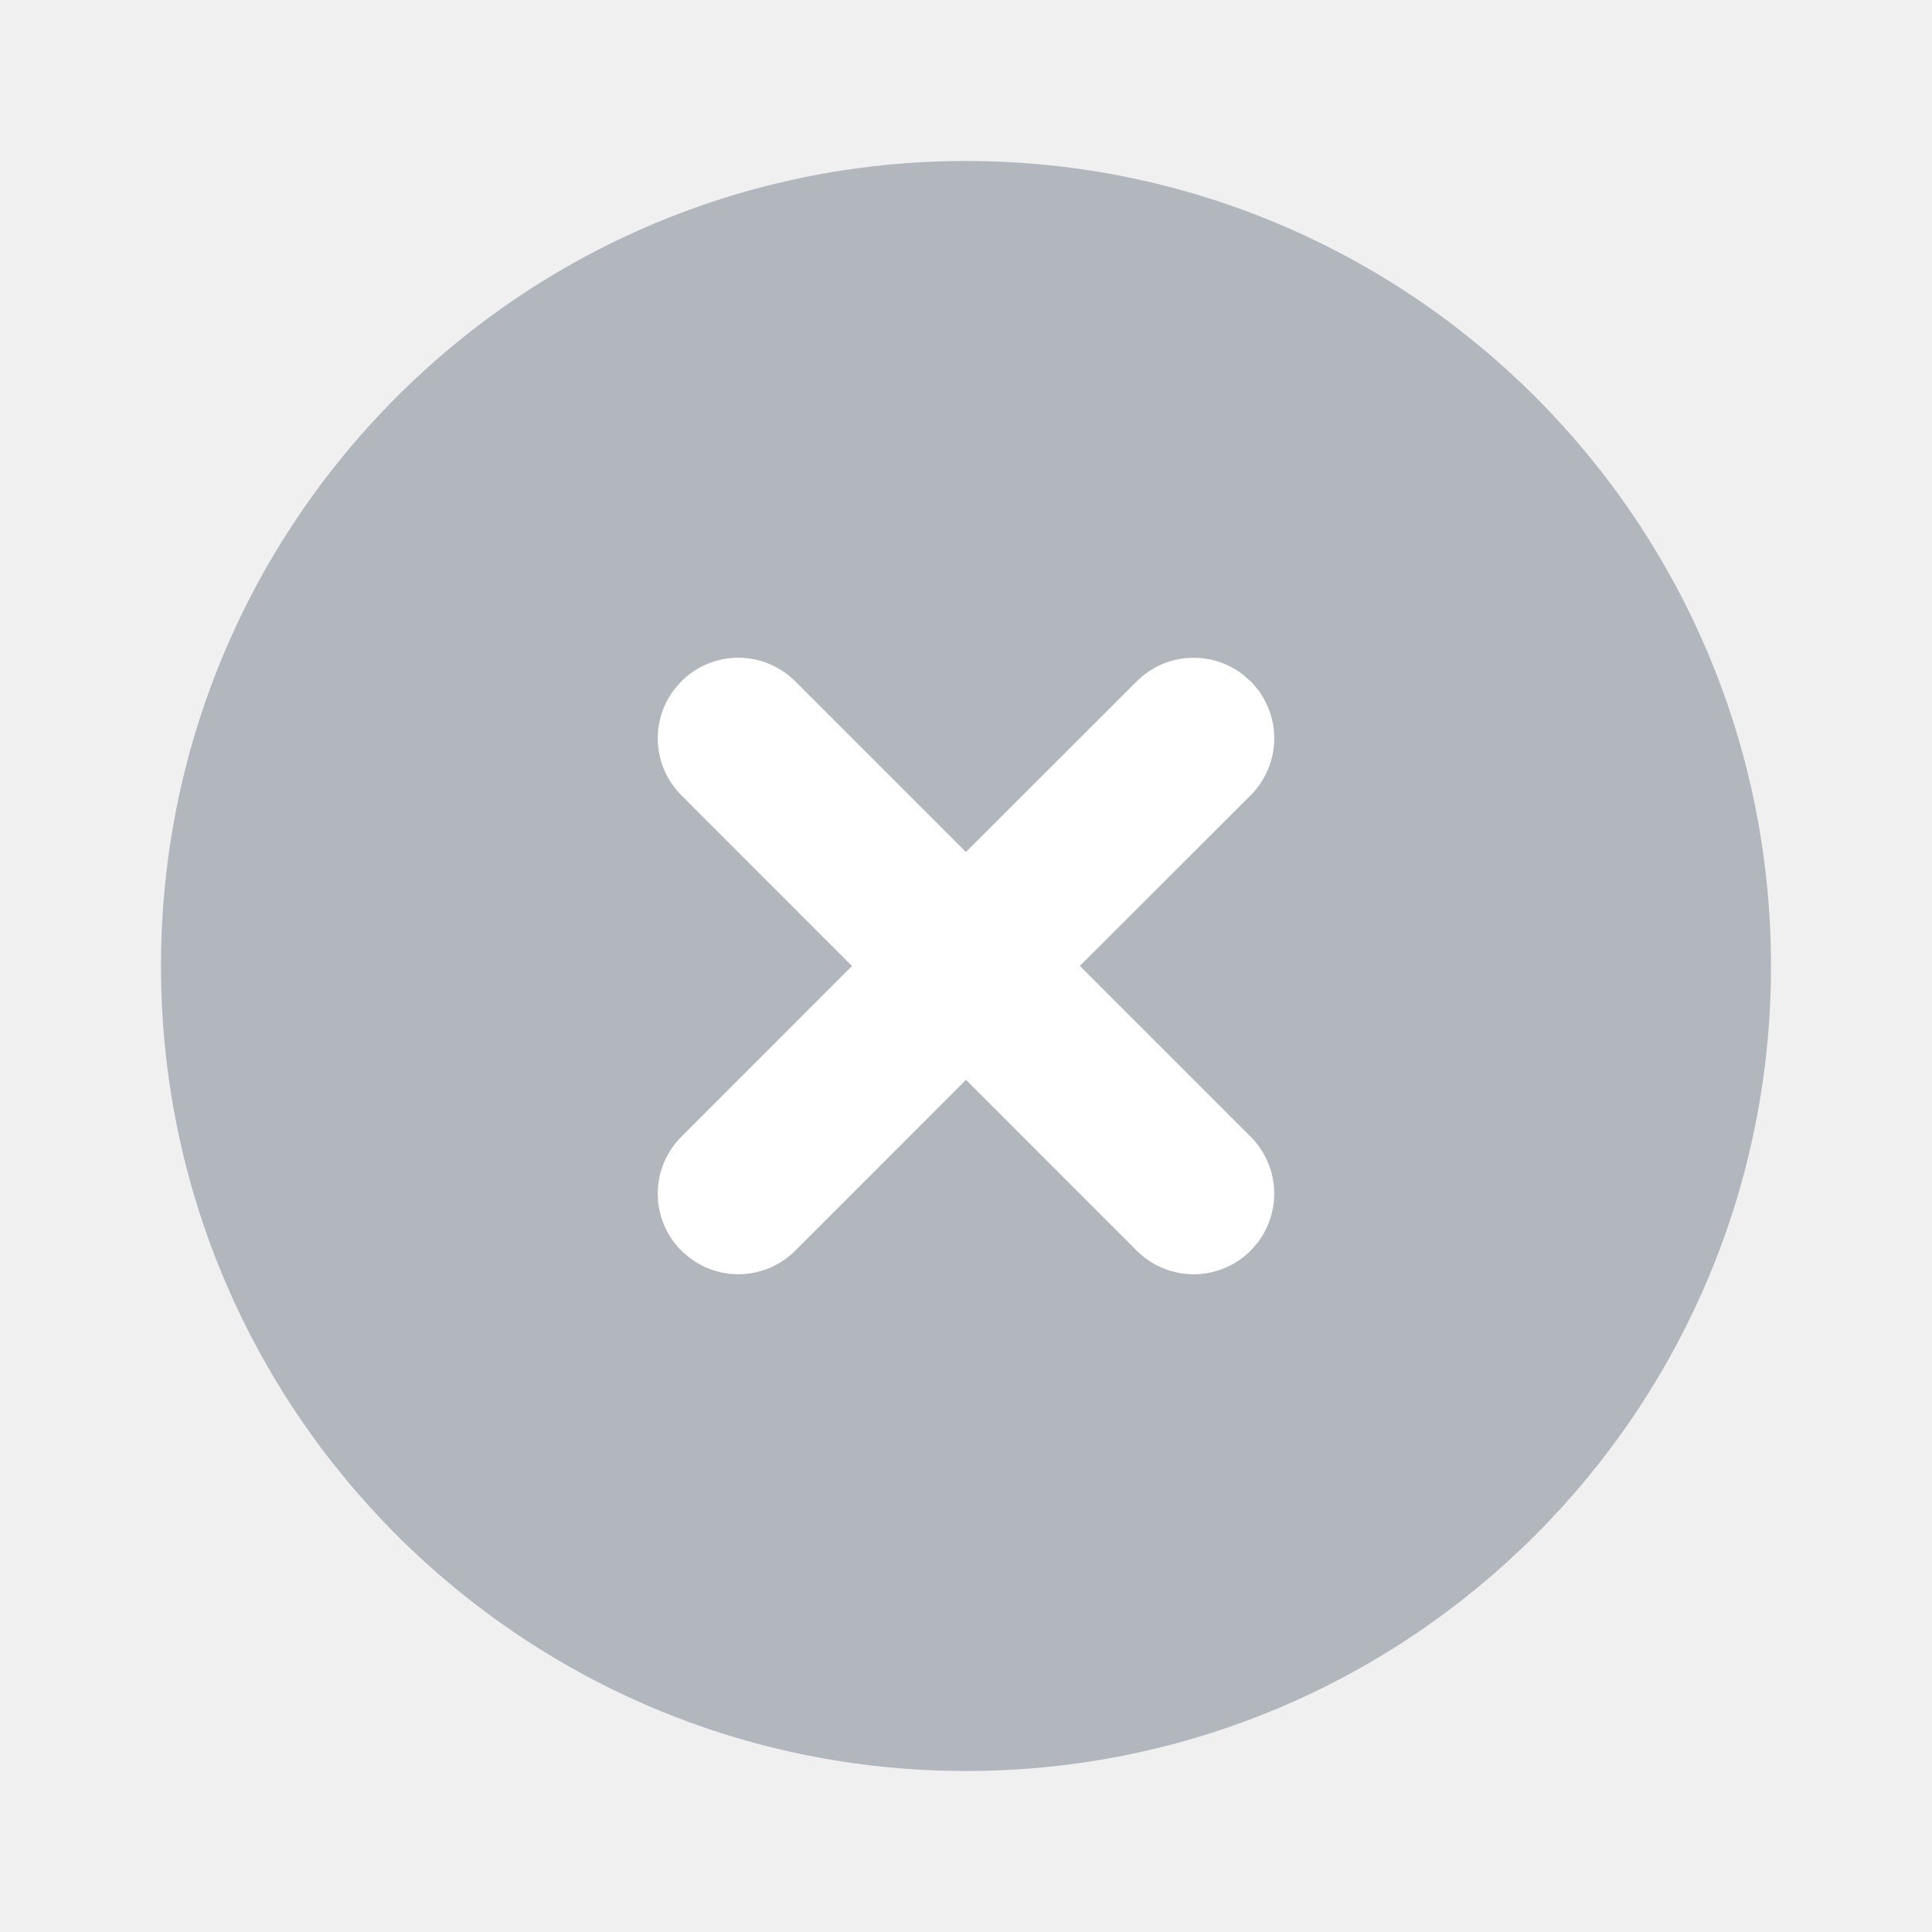
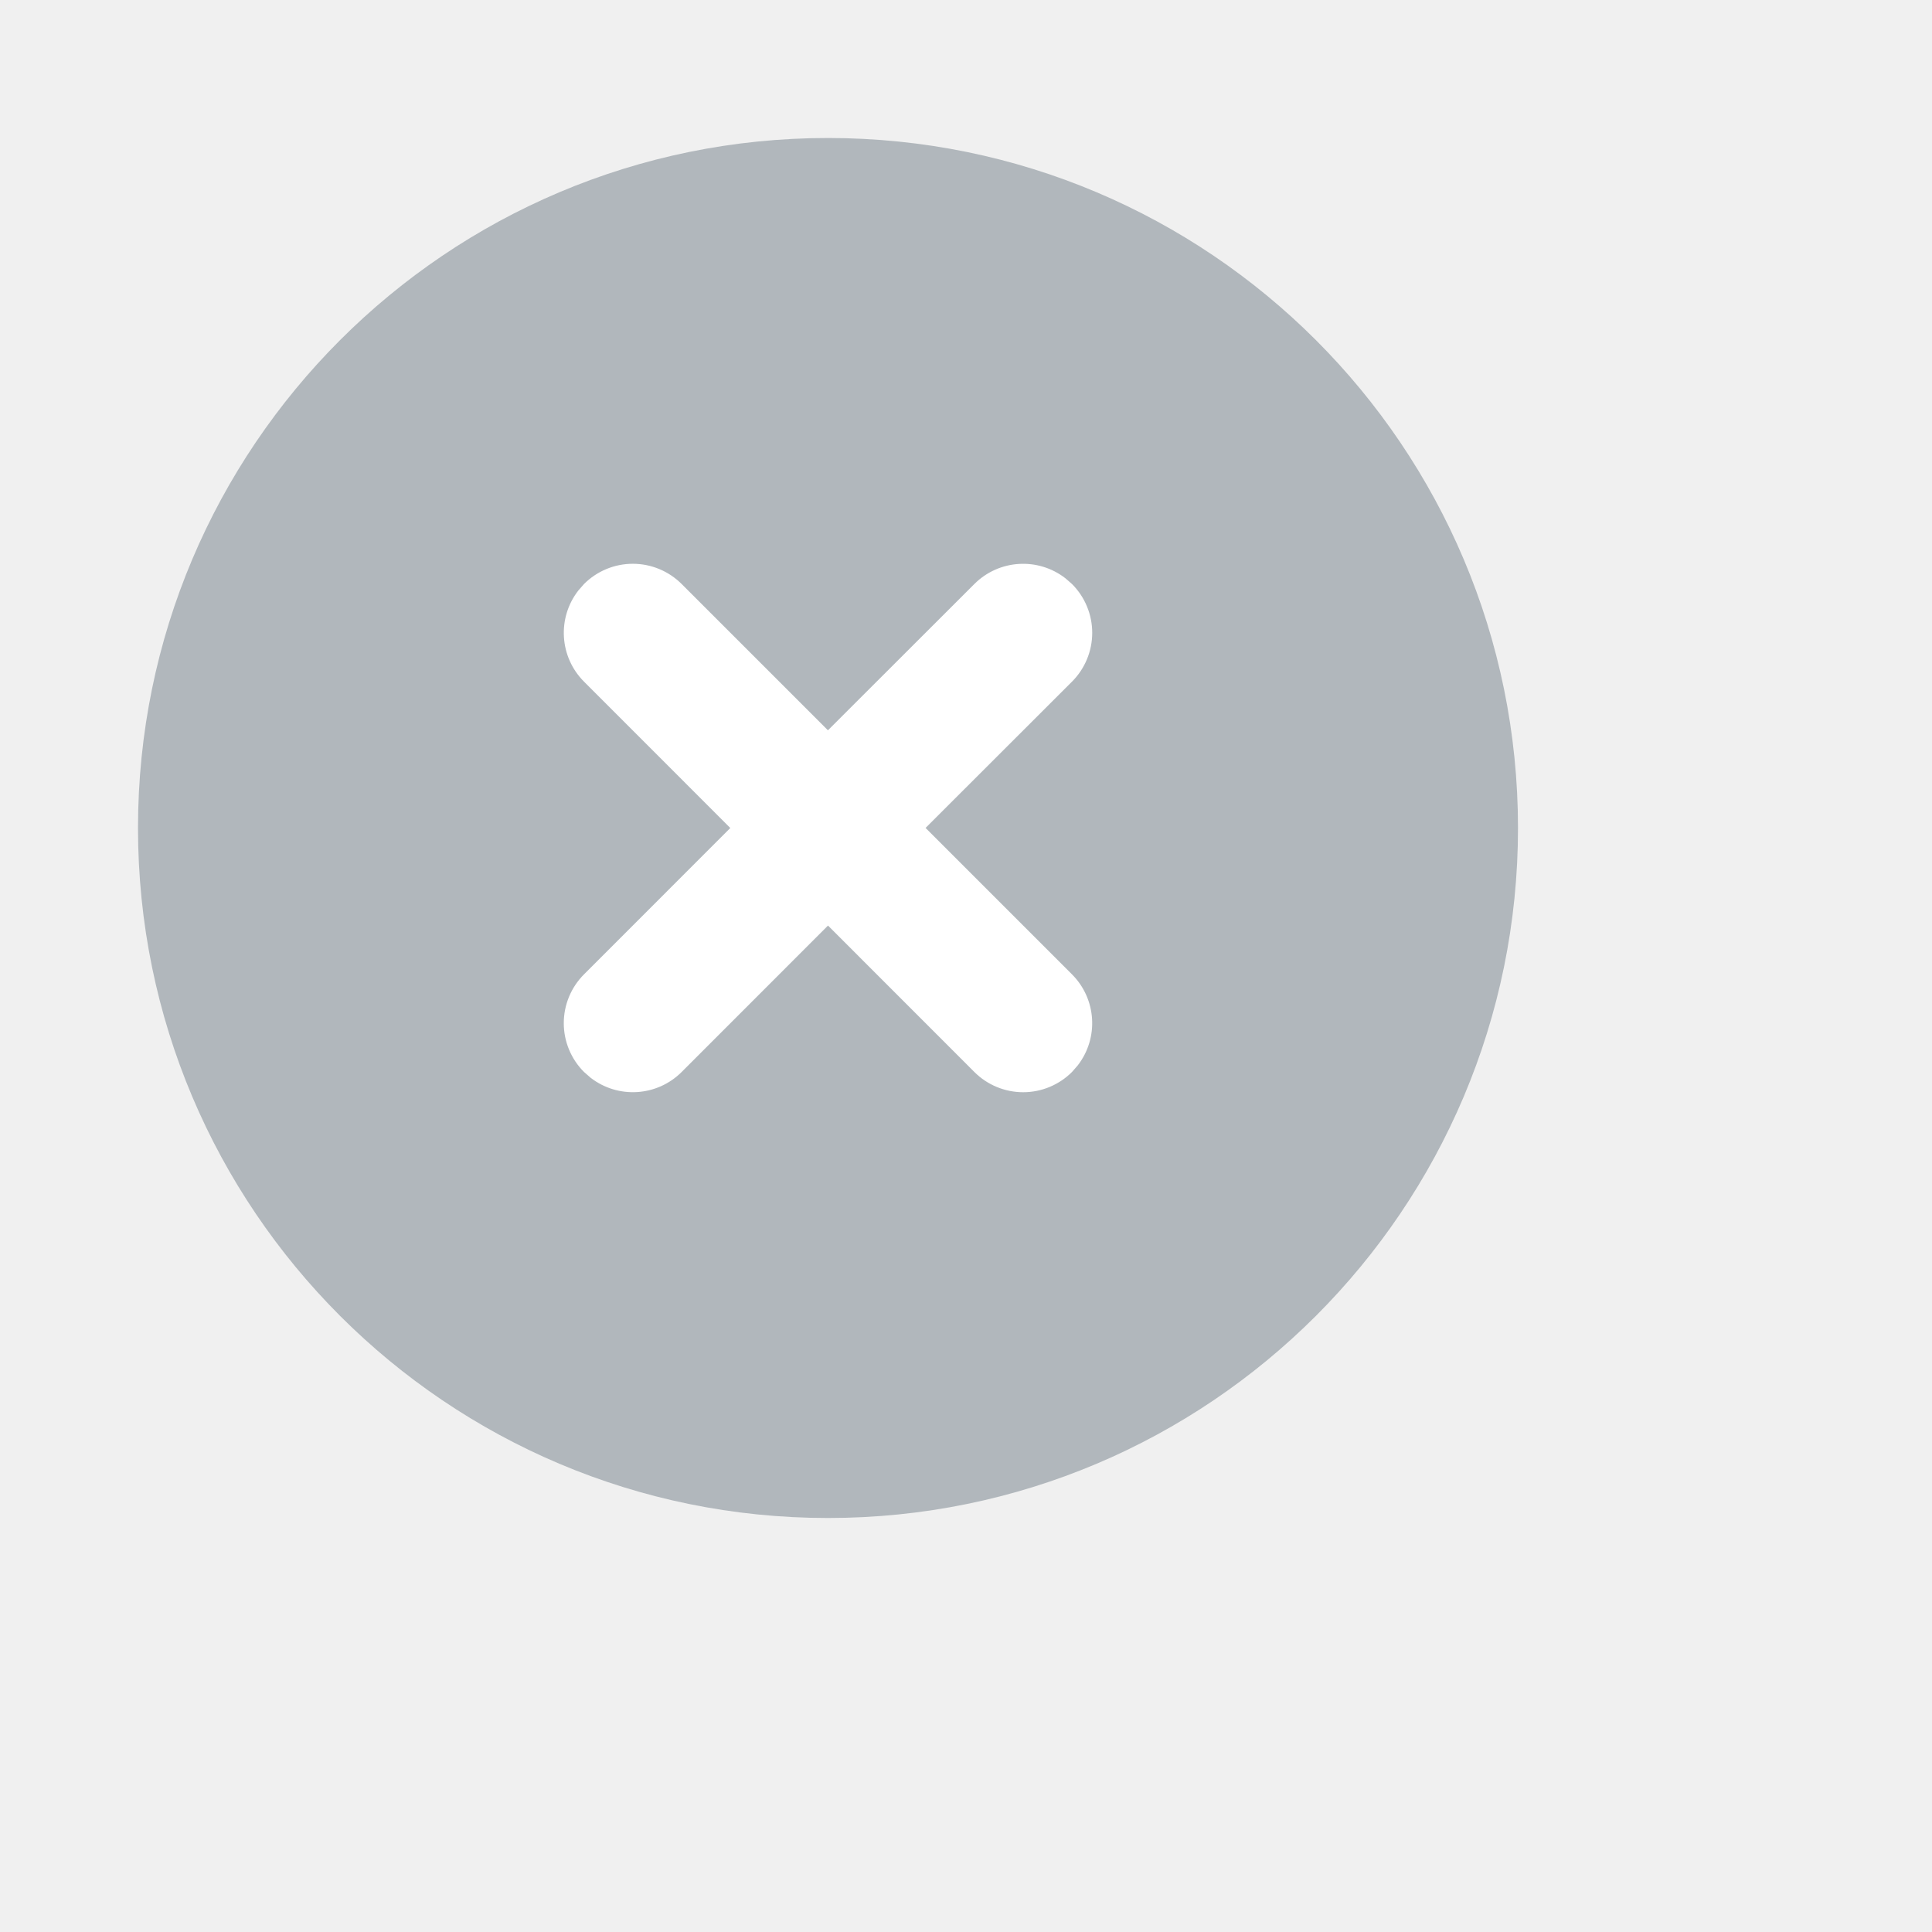
- <svg xmlns="http://www.w3.org/2000/svg" viewBox="0 0 24 24" width="24" height="24">
+ <svg xmlns="http://www.w3.org/2000/svg" viewBox="0 0 28 28" width="24" height="24">
  <g fill="none" fill-rule="evenodd" transform="translate(2 2)">
    <rect width="20" height="20" fill="#B1B7BC" rx="10" />
    <path fill="#FFF" fill-rule="nonzero" d="M6.464 6.464a1 1 0 0 1 1.415 0l2.12 2.12 2.122-2.12a1 1 0 0 1 1.32-.083l.095.083a1 1 0 0 1 0 1.415l-2.122 2.12 2.122 2.122a1 1 0 0 1 .083 1.32l-.083.095a1 1 0 0 1-1.415 0L10 11.414l-2.121 2.122a1 1 0 0 1-1.32.083l-.095-.083a1 1 0 0 1 0-1.415L8.584 10l-2.12-2.121a1 1 0 0 1-.083-1.32z" />
  </g>
</svg>
